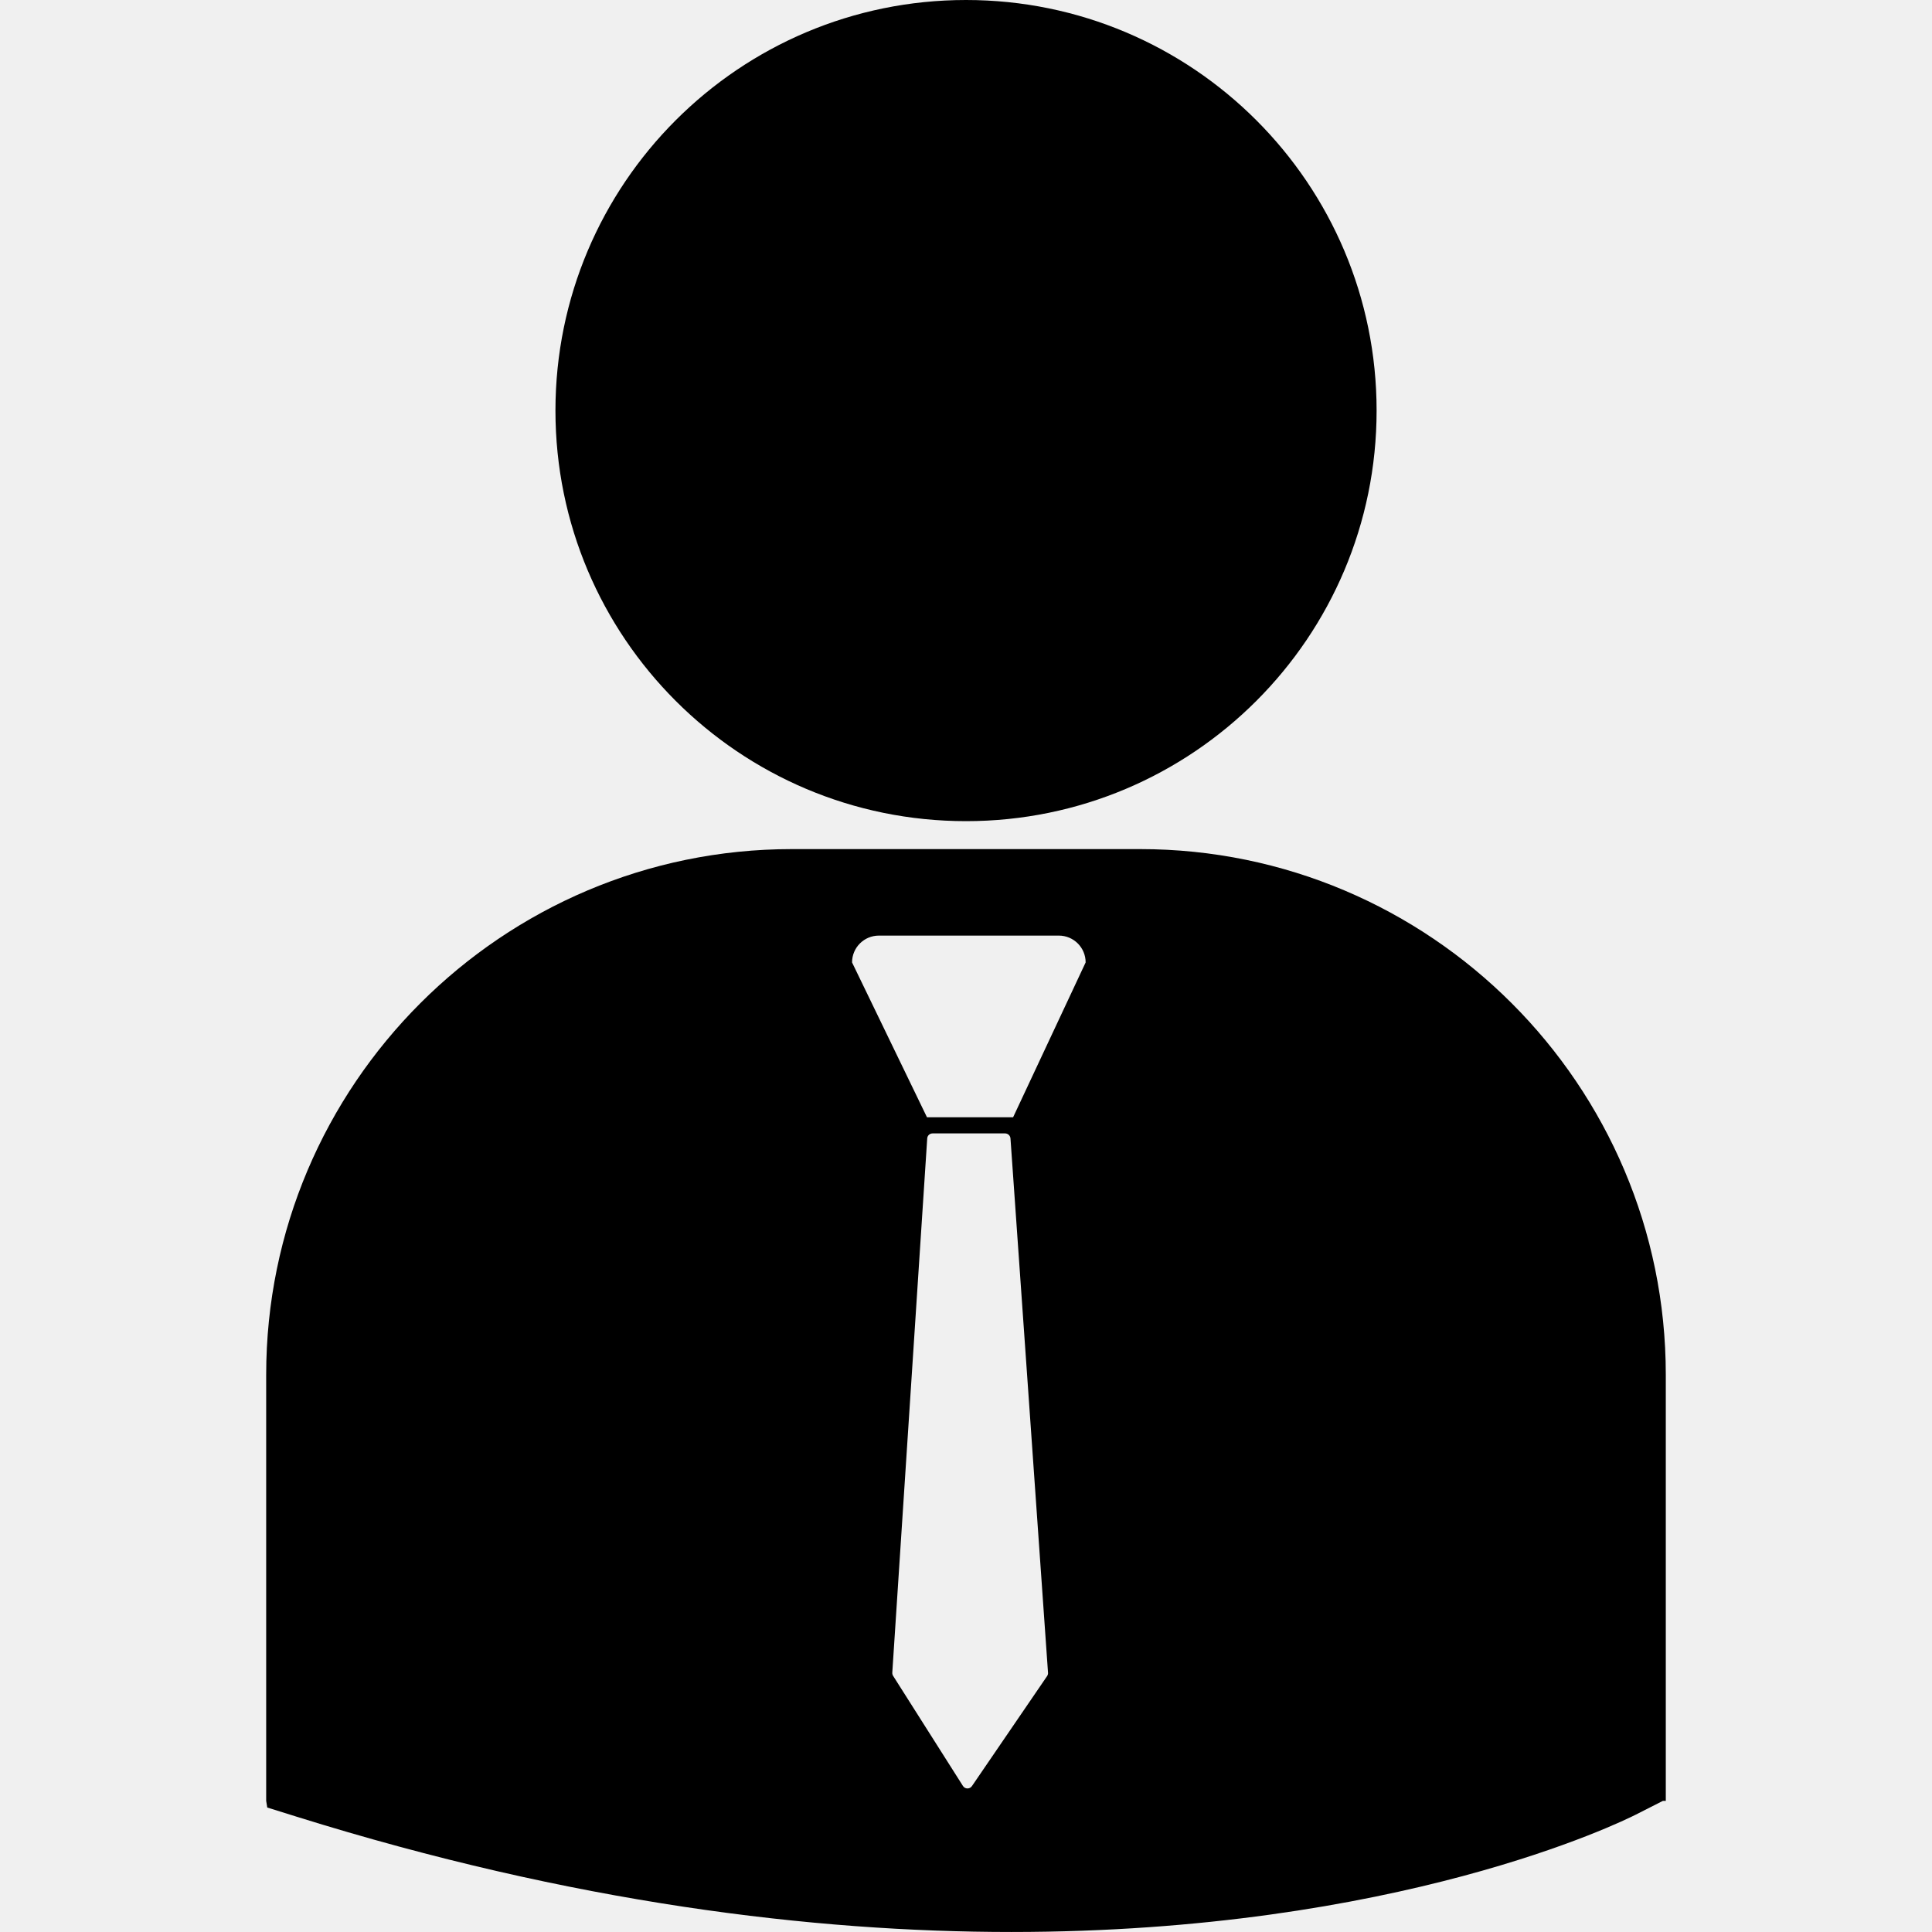
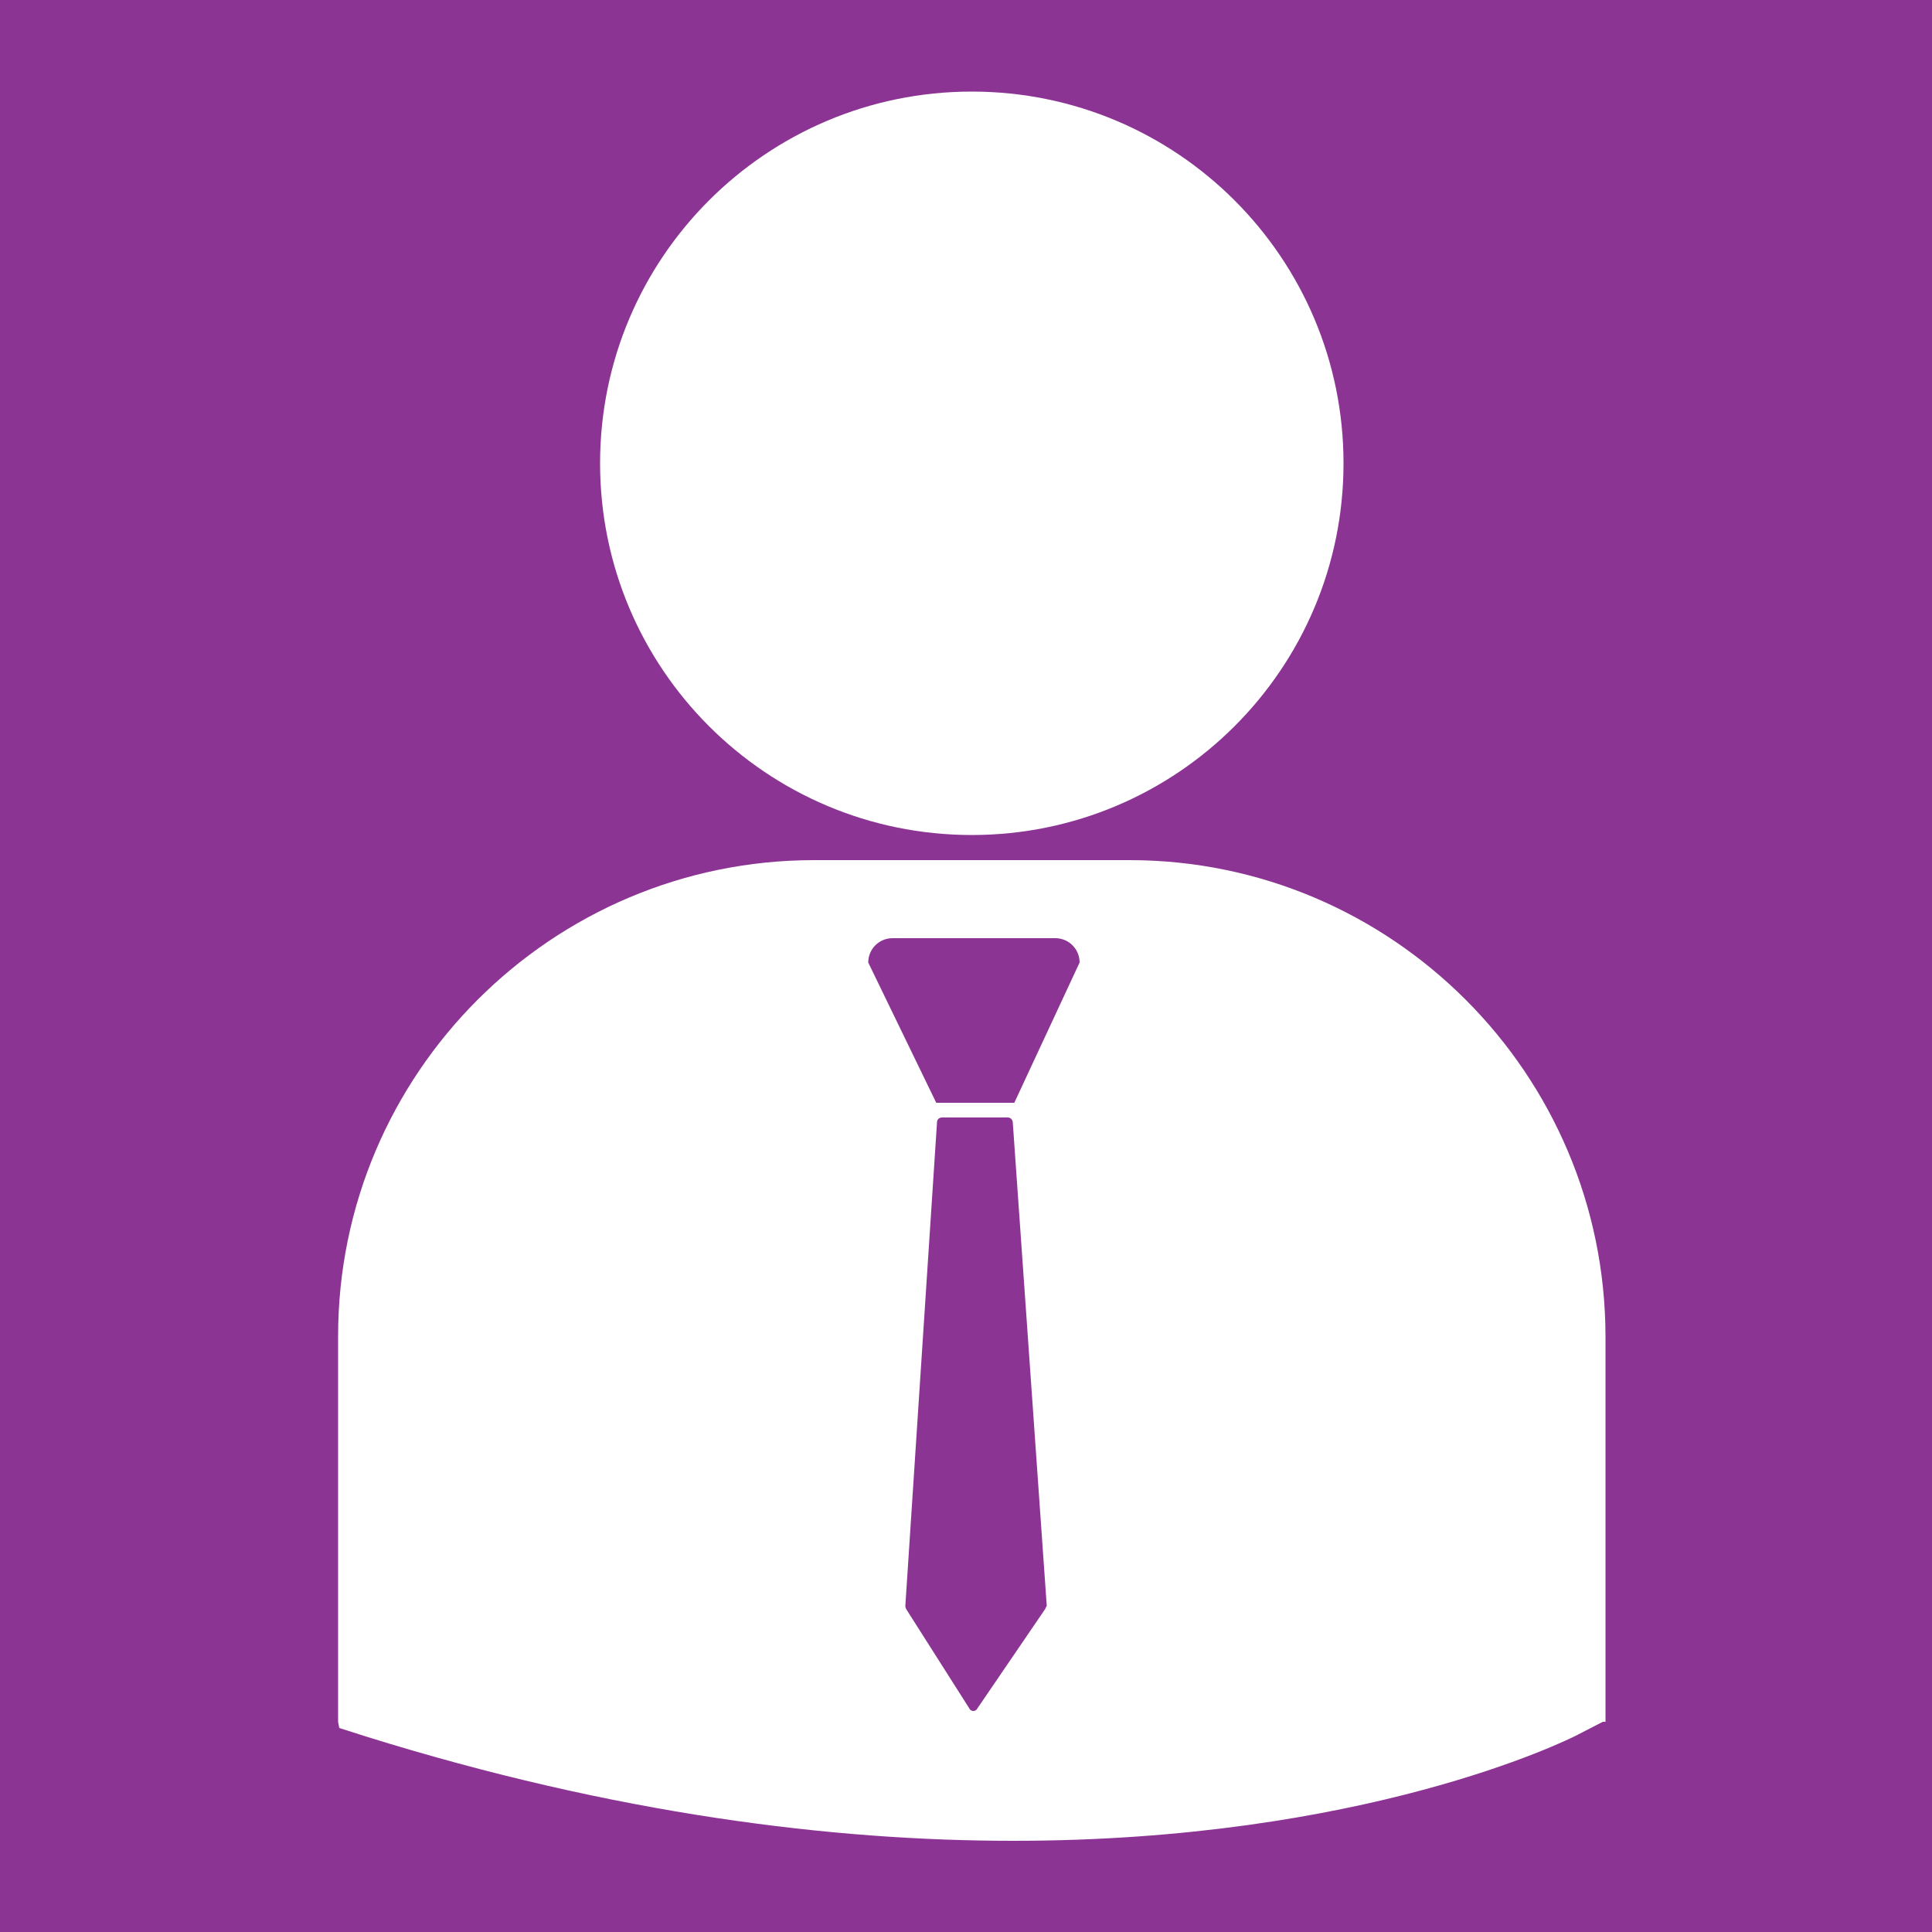
- <svg xmlns="http://www.w3.org/2000/svg" version="1.1" id="Capa_1" x="0px" y="0px" width="81.016px" height="81.016px" viewBox="0 0 81.016 81.016" style="enable-background:new 0 0 81.016 81.016;" xml:space="preserve">
-   <g>
-     <g>
-       <circle cx="40.509" cy="17.217" r="17.217" />
-       <path d="M47.811,35.606H33.203c-12.152,0-22.041,9.888-22.041,22.042v17.869l0.045,0.279l1.232,0.385    c11.598,3.623,21.676,4.834,29.971,4.834c16.199,0,25.59-4.621,26.172-4.914l1.15-0.584h0.121V57.648    C69.854,45.494,59.967,35.606,47.811,35.606z M43.91,70.283l-3.152,4.613c-0.043,0.063-0.111,0.1-0.186,0.1    c-0.002,0-0.004,0-0.006,0c-0.074,0-0.145-0.039-0.186-0.104l-2.928-4.616c-0.025-0.039-0.037-0.086-0.035-0.136l1.465-22.403    c0.008-0.119,0.105-0.209,0.225-0.209h3.039c0.119,0,0.217,0.09,0.227,0.209l1.574,22.401    C43.953,70.191,43.938,70.24,43.91,70.283z M42.484,46.85h-3.613l-3.141-6.492c0-0.623,0.504-1.125,1.127-1.125H44.4    c0.621,0,1.125,0.502,1.125,1.125L42.484,46.85z" />
+ <svg xmlns="http://www.w3.org/2000/svg" version="1.1" id="Layer_1" x="0px" y="0px" viewBox="0 0 500 500" style="enable-background:new 0 0 500 500;" xml:space="preserve">
+   <style type="text/css">
+ 	.st0{fill:#8C3494;}
+ 	.st1{fill:#FFFFFF;}
+ </style>
+   <g id="Layer_1_1_">
+     <rect id="XMLID_1_" class="st0" width="500" height="500" />
+   </g>
+   <g id="Layer_2">
+     <g id="XMLID_6_">
+       <circle id="XMLID_5_" class="st1" cx="251.5" cy="119.9" r="96.2" />
+       <path id="XMLID_7_" class="st1" d="M292.3,222.6h-81.6c-67.9,0-123.2,55.2-123.2,123.2v99.8l0.3,1.6l6.9,2.2    c64.8,20.2,121.1,27,167.5,27c90.5,0,143-25.8,146.2-27.5l6.4-3.3h0.7v-99.8C415.4,277.9,360.2,222.6,292.3,222.6z M270.5,416.4    l-17.6,25.8c-0.2,0.4-0.6,0.6-1,0.6l0,0c-0.4,0-0.8-0.2-1-0.6l-16.4-25.8c-0.1-0.2-0.2-0.5-0.2-0.8l8.2-125.2    c0-0.7,0.6-1.2,1.3-1.2h17c0.7,0,1.2,0.5,1.3,1.2l8.8,125.2C270.7,415.9,270.6,416.1,270.5,416.4z M262.5,285.4h-20.2l-17.6-36.3    c0-3.5,2.8-6.3,6.3-6.3h42.1c3.5,0,6.3,2.8,6.3,6.3L262.5,285.4z" />
    </g>
  </g>
-   <g>
- </g>
-   <g>
- </g>
-   <g>
- </g>
-   <g>
- </g>
-   <g>
- </g>
-   <g>
- </g>
-   <g>
- </g>
-   <g>
- </g>
-   <g>
- </g>
-   <g>
- </g>
-   <g>
- </g>
-   <g>
- </g>
-   <g>
- </g>
-   <g>
- </g>
-   <g>
- </g>
</svg>
